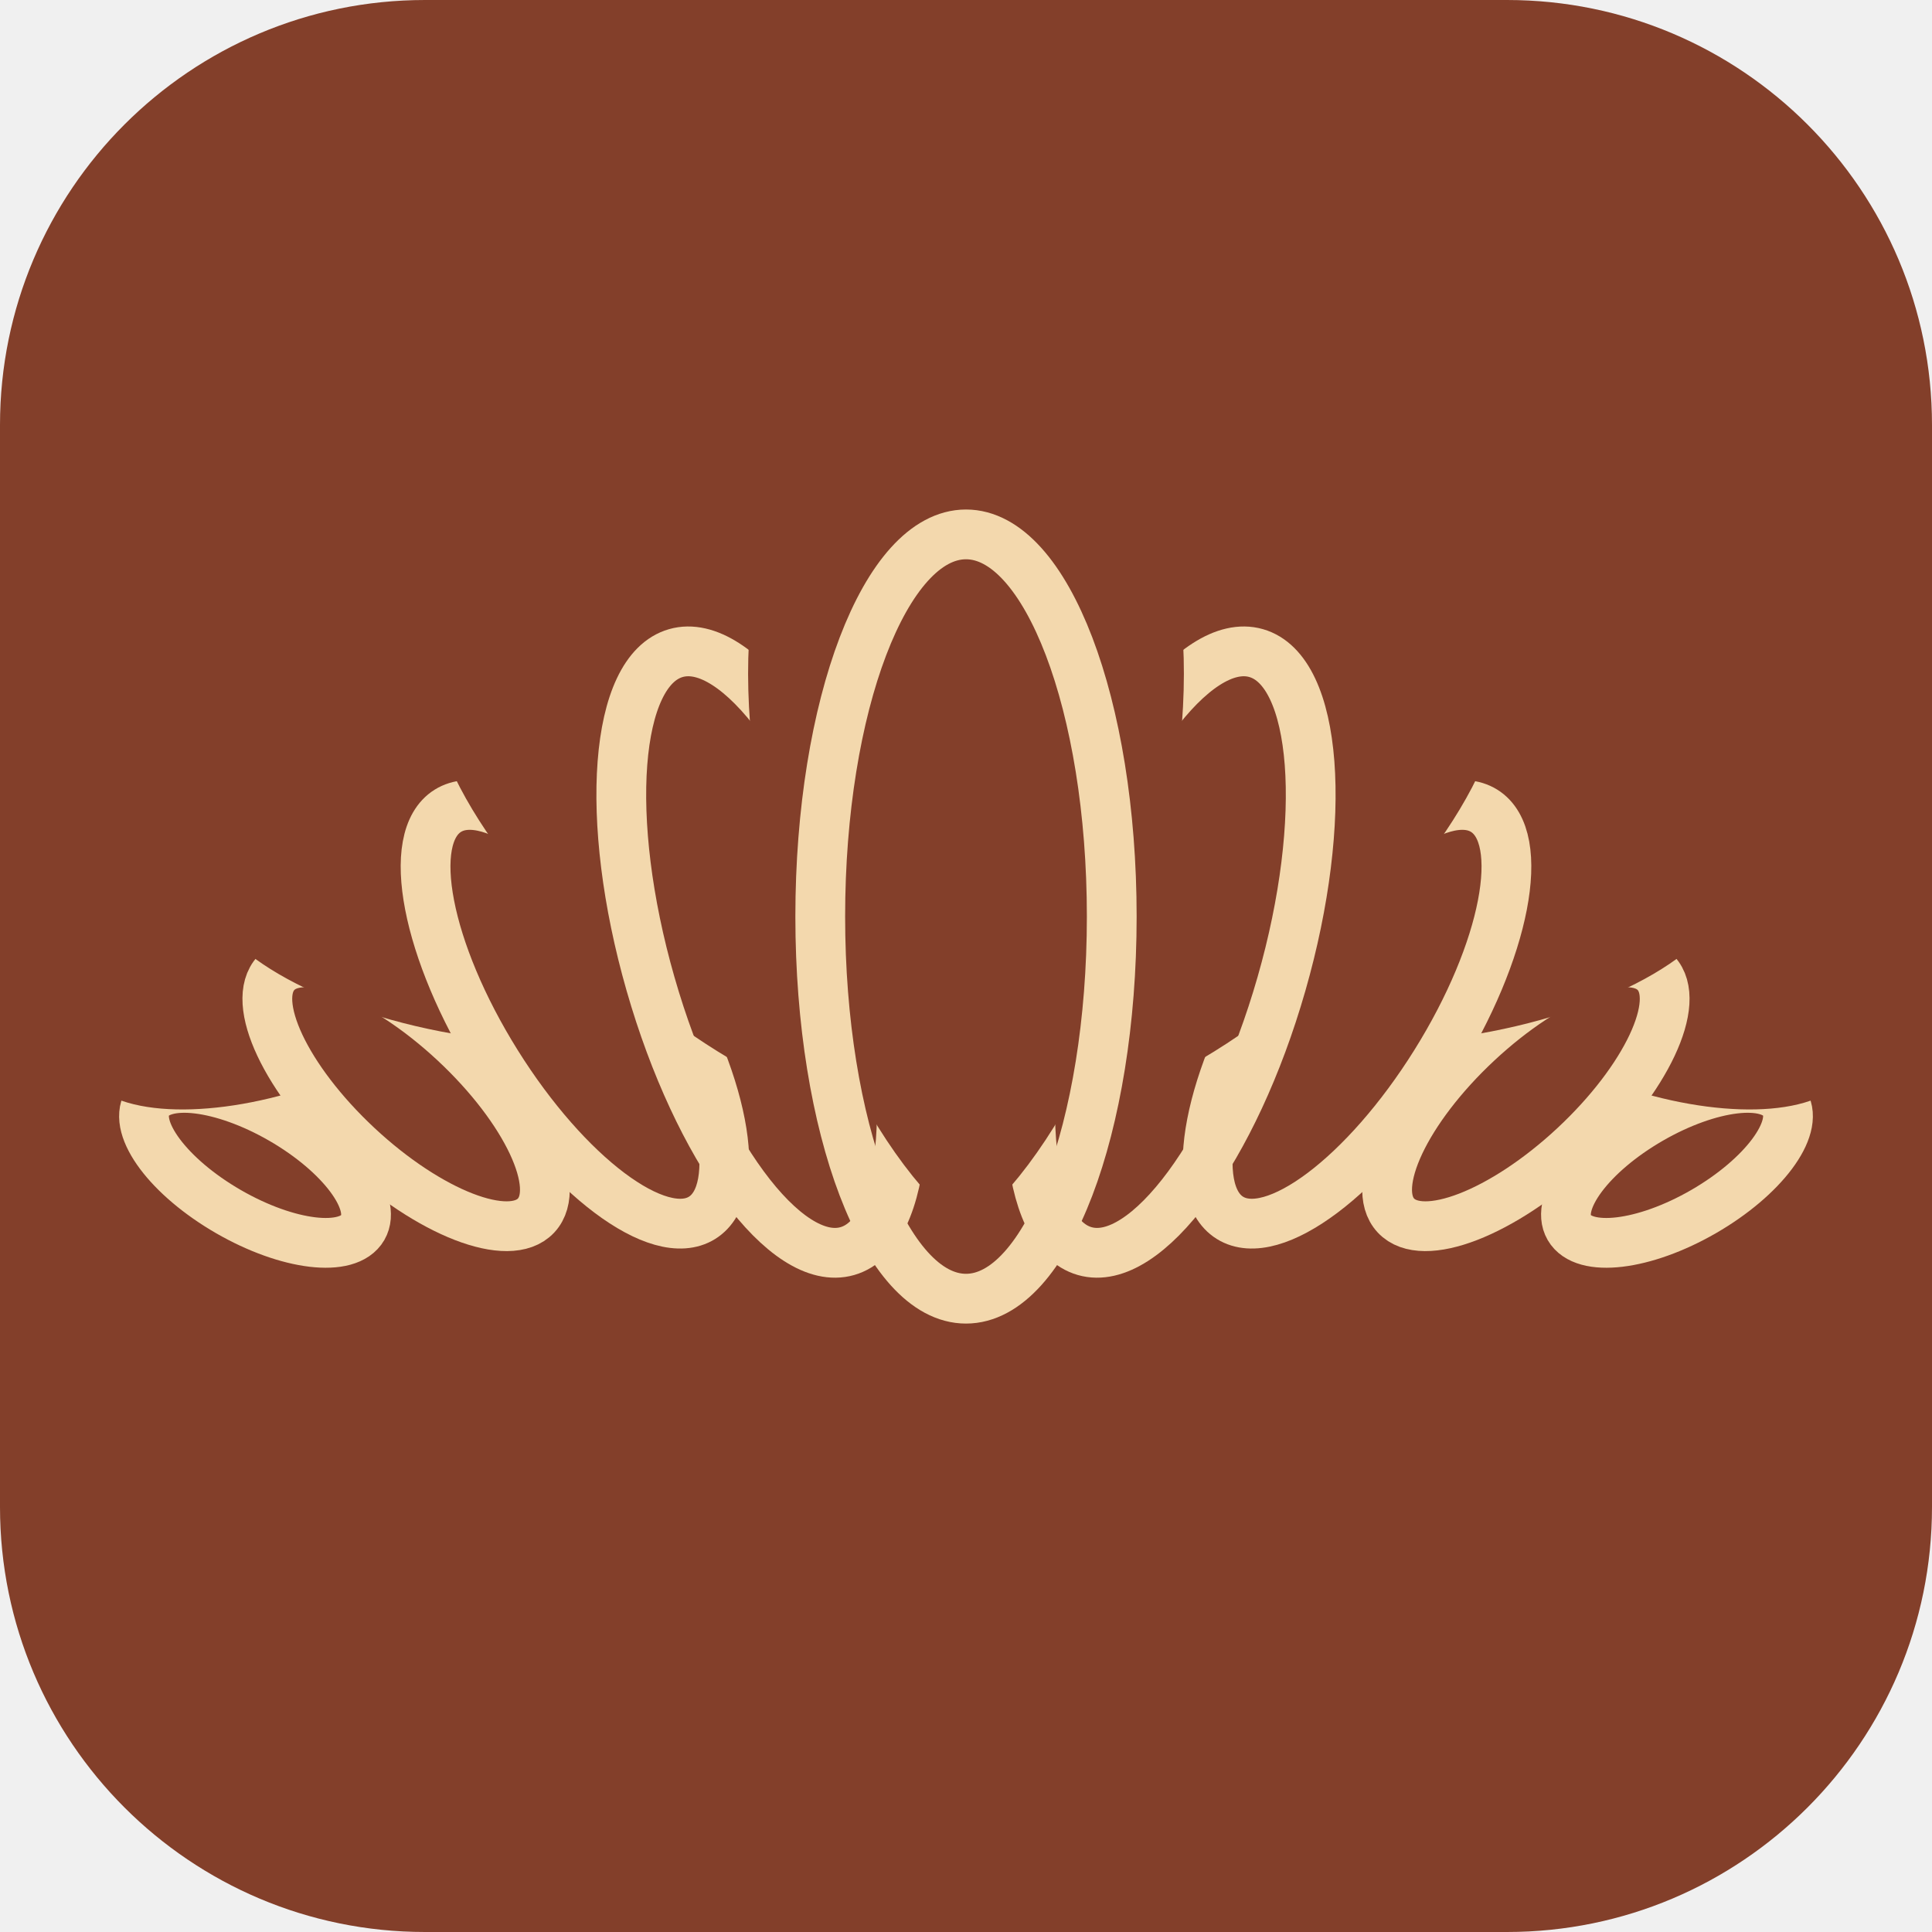
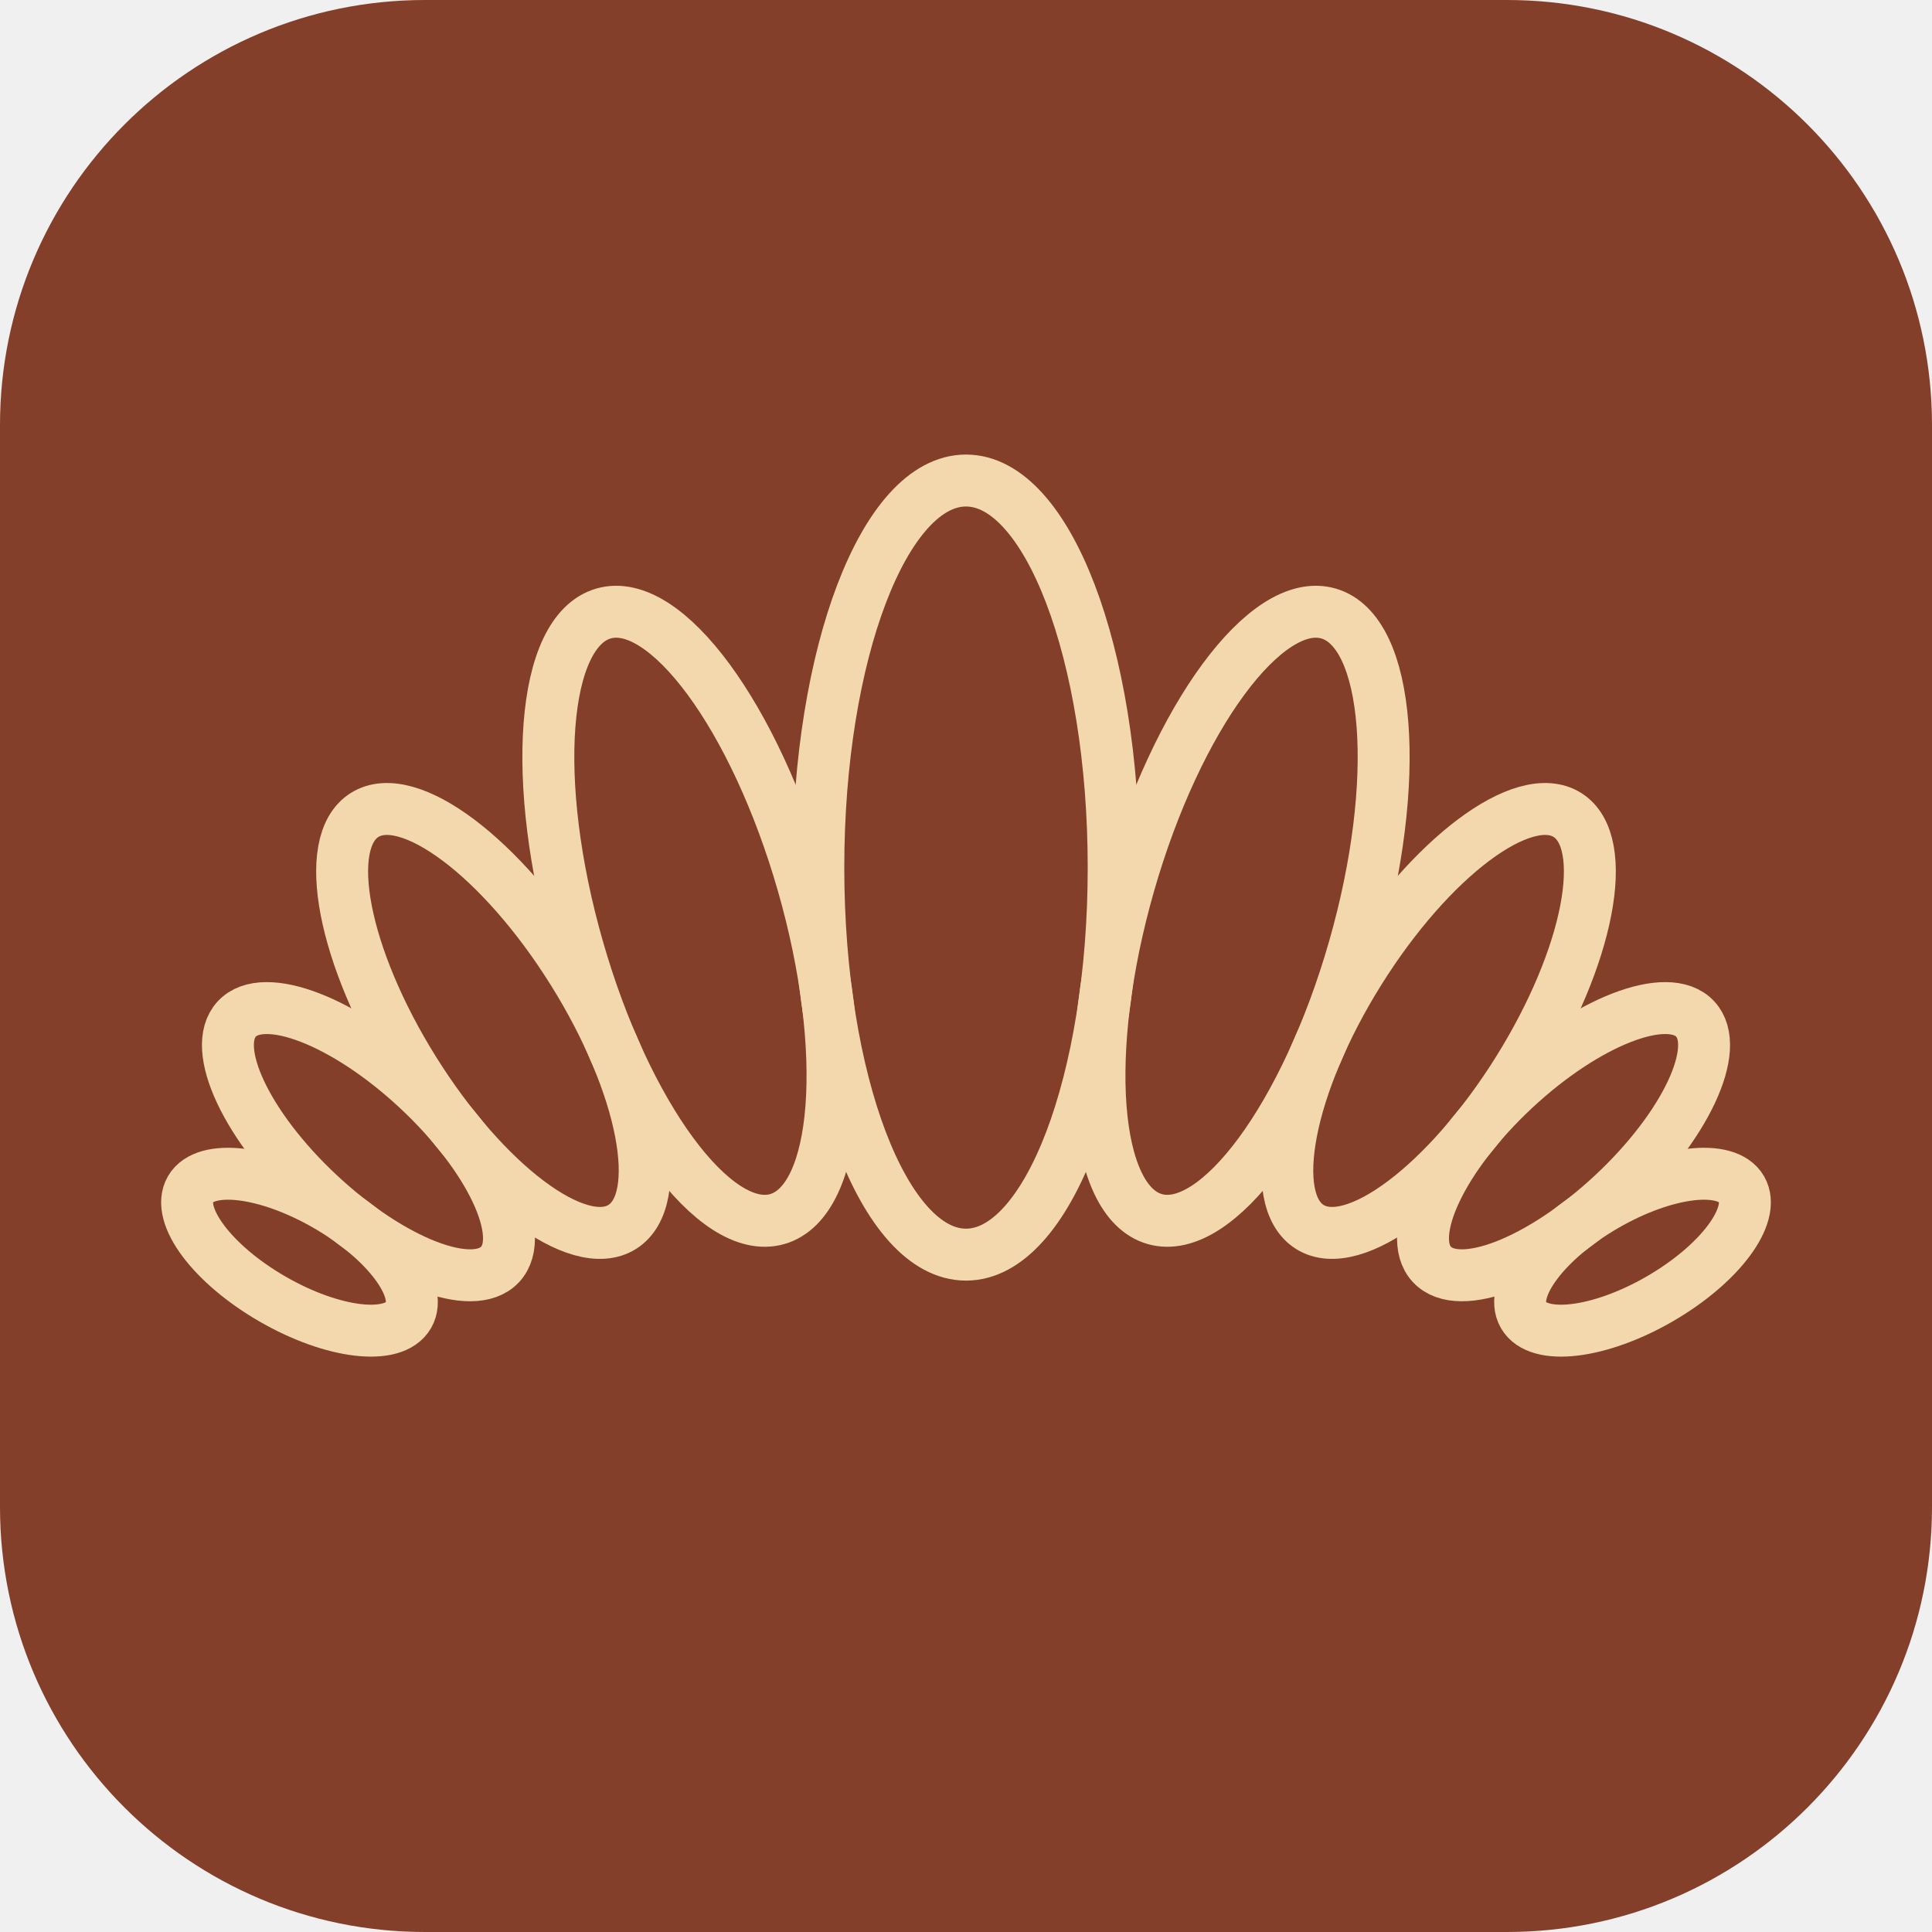
<svg xmlns="http://www.w3.org/2000/svg" viewBox="0 0 100 100">
  <rect width="100" height="100" rx="22" fill="#833F2A" />
-   <g transform="translate(4 18) scale(0.92)" fill="none" stroke="#F3D8AD" stroke-width="2.8">
-     <defs>
-       <mask id="m0" maskUnits="userSpaceOnUse" x="-10" y="-10" width="120" height="84">
-         <rect x="-10" y="-10" width="120" height="84" fill="white" />
-         <ellipse cx="90" cy="46" rx="3" ry="7" transform="rotate(60 90 46)" fill="black" stroke="black" />
-         <ellipse cx="18.5" cy="42" rx="4" ry="10" transform="rotate(-47 18.5 42)" fill="black" stroke="black" />
-         <ellipse cx="81.5" cy="42" rx="4" ry="10" transform="rotate(47 81.5 42)" fill="black" stroke="black" />
-         <ellipse cx="28" cy="37.5" rx="5.2" ry="13.5" transform="rotate(-32 28 37.5)" fill="black" stroke="black" />
-         <ellipse cx="72" cy="37.5" rx="5.2" ry="13.5" transform="rotate(32 72 37.5)" fill="black" stroke="black" />
-         <ellipse cx="38.5" cy="34" rx="6.5" ry="17.5" transform="rotate(-16 38.5 34)" fill="black" stroke="black" />
-         <ellipse cx="61.5" cy="34" rx="6.5" ry="17.5" transform="rotate(16 61.5 34)" fill="black" stroke="black" />
-         <ellipse cx="50" cy="32" rx="8.2" ry="21.5" transform="rotate(0 50 32)" fill="black" stroke="black" />
-       </mask>
-       <mask id="m1" maskUnits="userSpaceOnUse" x="-10" y="-10" width="120" height="84">
-         <rect x="-10" y="-10" width="120" height="84" fill="white" />
-         <ellipse cx="18.5" cy="42" rx="4" ry="10" transform="rotate(-47 18.5 42)" fill="black" stroke="black" />
-         <ellipse cx="81.5" cy="42" rx="4" ry="10" transform="rotate(47 81.5 42)" fill="black" stroke="black" />
-         <ellipse cx="28" cy="37.5" rx="5.2" ry="13.5" transform="rotate(-32 28 37.5)" fill="black" stroke="black" />
-         <ellipse cx="72" cy="37.5" rx="5.2" ry="13.5" transform="rotate(32 72 37.5)" fill="black" stroke="black" />
-         <ellipse cx="38.5" cy="34" rx="6.5" ry="17.5" transform="rotate(-16 38.5 34)" fill="black" stroke="black" />
-         <ellipse cx="61.5" cy="34" rx="6.5" ry="17.5" transform="rotate(16 61.5 34)" fill="black" stroke="black" />
-         <ellipse cx="50" cy="32" rx="8.2" ry="21.5" transform="rotate(0 50 32)" fill="black" stroke="black" />
-       </mask>
-       <mask id="m2" maskUnits="userSpaceOnUse" x="-10" y="-10" width="120" height="84">
-         <rect x="-10" y="-10" width="120" height="84" fill="white" />
-         <ellipse cx="81.5" cy="42" rx="4" ry="10" transform="rotate(47 81.5 42)" fill="black" stroke="black" />
-         <ellipse cx="28" cy="37.5" rx="5.2" ry="13.5" transform="rotate(-32 28 37.5)" fill="black" stroke="black" />
-         <ellipse cx="72" cy="37.5" rx="5.2" ry="13.5" transform="rotate(32 72 37.5)" fill="black" stroke="black" />
-         <ellipse cx="38.5" cy="34" rx="6.5" ry="17.5" transform="rotate(-16 38.5 34)" fill="black" stroke="black" />
-         <ellipse cx="61.5" cy="34" rx="6.5" ry="17.5" transform="rotate(16 61.5 34)" fill="black" stroke="black" />
-         <ellipse cx="50" cy="32" rx="8.2" ry="21.5" transform="rotate(0 50 32)" fill="black" stroke="black" />
-       </mask>
-       <mask id="m3" maskUnits="userSpaceOnUse" x="-10" y="-10" width="120" height="84">
-         <rect x="-10" y="-10" width="120" height="84" fill="white" />
-         <ellipse cx="28" cy="37.5" rx="5.2" ry="13.5" transform="rotate(-32 28 37.5)" fill="black" stroke="black" />
-         <ellipse cx="72" cy="37.5" rx="5.2" ry="13.5" transform="rotate(32 72 37.5)" fill="black" stroke="black" />
-         <ellipse cx="38.5" cy="34" rx="6.5" ry="17.5" transform="rotate(-16 38.5 34)" fill="black" stroke="black" />
-         <ellipse cx="61.5" cy="34" rx="6.5" ry="17.5" transform="rotate(16 61.5 34)" fill="black" stroke="black" />
-         <ellipse cx="50" cy="32" rx="8.2" ry="21.5" transform="rotate(0 50 32)" fill="black" stroke="black" />
-       </mask>
-       <mask id="m4" maskUnits="userSpaceOnUse" x="-10" y="-10" width="120" height="84">
-         <rect x="-10" y="-10" width="120" height="84" fill="white" />
-         <ellipse cx="72" cy="37.5" rx="5.2" ry="13.5" transform="rotate(32 72 37.5)" fill="black" stroke="black" />
-         <ellipse cx="38.5" cy="34" rx="6.5" ry="17.5" transform="rotate(-16 38.5 34)" fill="black" stroke="black" />
-         <ellipse cx="61.5" cy="34" rx="6.5" ry="17.5" transform="rotate(16 61.5 34)" fill="black" stroke="black" />
-         <ellipse cx="50" cy="32" rx="8.2" ry="21.5" transform="rotate(0 50 32)" fill="black" stroke="black" />
-       </mask>
-       <mask id="m5" maskUnits="userSpaceOnUse" x="-10" y="-10" width="120" height="84">
-         <rect x="-10" y="-10" width="120" height="84" fill="white" />
-         <ellipse cx="38.5" cy="34" rx="6.5" ry="17.5" transform="rotate(-16 38.5 34)" fill="black" stroke="black" />
-         <ellipse cx="61.5" cy="34" rx="6.5" ry="17.5" transform="rotate(16 61.5 34)" fill="black" stroke="black" />
-         <ellipse cx="50" cy="32" rx="8.2" ry="21.5" transform="rotate(0 50 32)" fill="black" stroke="black" />
-       </mask>
-       <mask id="m6" maskUnits="userSpaceOnUse" x="-10" y="-10" width="120" height="84">
-         <rect x="-10" y="-10" width="120" height="84" fill="white" />
-         <ellipse cx="61.5" cy="34" rx="6.5" ry="17.5" transform="rotate(16 61.5 34)" fill="black" stroke="black" />
-         <ellipse cx="50" cy="32" rx="8.2" ry="21.5" transform="rotate(0 50 32)" fill="black" stroke="black" />
-       </mask>
-       <mask id="m7" maskUnits="userSpaceOnUse" x="-10" y="-10" width="120" height="84">
-         <rect x="-10" y="-10" width="120" height="84" fill="white" />
-         <ellipse cx="50" cy="32" rx="8.2" ry="21.5" transform="rotate(0 50 32)" fill="black" stroke="black" />
-       </mask>
-       <mask id="m8" maskUnits="userSpaceOnUse" x="-10" y="-10" width="120" height="84">
-         <rect x="-10" y="-10" width="120" height="84" fill="white" />
-       </mask>
-     </defs>
-     <ellipse cx="10" cy="46" rx="3" ry="7" transform="rotate(-60 10 46)" mask="url(#m0)" />
-     <ellipse cx="90" cy="46" rx="3" ry="7" transform="rotate(60 90 46)" mask="url(#m1)" />
-     <ellipse cx="18.5" cy="42" rx="4" ry="10" transform="rotate(-47 18.5 42)" mask="url(#m2)" />
-     <ellipse cx="81.5" cy="42" rx="4" ry="10" transform="rotate(47 81.5 42)" mask="url(#m3)" />
-     <ellipse cx="28" cy="37.5" rx="5.2" ry="13.5" transform="rotate(-32 28 37.5)" mask="url(#m4)" />
-     <ellipse cx="72" cy="37.5" rx="5.2" ry="13.5" transform="rotate(32 72 37.5)" mask="url(#m5)" />
-     <ellipse cx="38.5" cy="34" rx="6.5" ry="17.5" transform="rotate(-16 38.5 34)" mask="url(#m6)" />
-     <ellipse cx="61.5" cy="34" rx="6.5" ry="17.5" transform="rotate(16 61.5 34)" mask="url(#m7)" />
-     <ellipse cx="50" cy="32" rx="8.2" ry="21.5" transform="rotate(0 50 32)" mask="url(#m8)" />
+   <g transform="translate(8 20) scale(0.84)" fill="none" stroke="#F3D8AD" stroke-width="3.2">
+     <ellipse cx="91.07" cy="53.35" rx="3.33" ry="7.76" transform="rotate(60 91.07 53.35)" />
+     <ellipse cx="8.93" cy="53.35" rx="3.33" ry="7.76" transform="rotate(-60 8.93 53.35)" />
+     <ellipse cx="13.18" cy="46.54" rx="4.44" ry="11.09" transform="rotate(-47 13.18 46.54)" />
+     <ellipse cx="86.82" cy="46.54" rx="4.44" ry="11.09" transform="rotate(47 86.82 46.54)" />
+     <ellipse cx="79.12" cy="39.1" rx="5.77" ry="14.97" transform="rotate(32 79.12 39.1)" />
+     <ellipse cx="20.88" cy="39.1" rx="5.77" ry="14.97" transform="rotate(-32 20.88 39.1)" />
+     <ellipse cx="66.98" cy="32.65" rx="7.21" ry="19.41" transform="rotate(16 66.98 32.65)" />
+     <ellipse cx="33.02" cy="32.65" rx="7.21" ry="19.41" transform="rotate(-16 33.02 32.65)" />
+     <ellipse cx="50" cy="29.65" rx="9.1" ry="23.85" transform="rotate(0 50 29.65)" />
  </g>
</svg>
